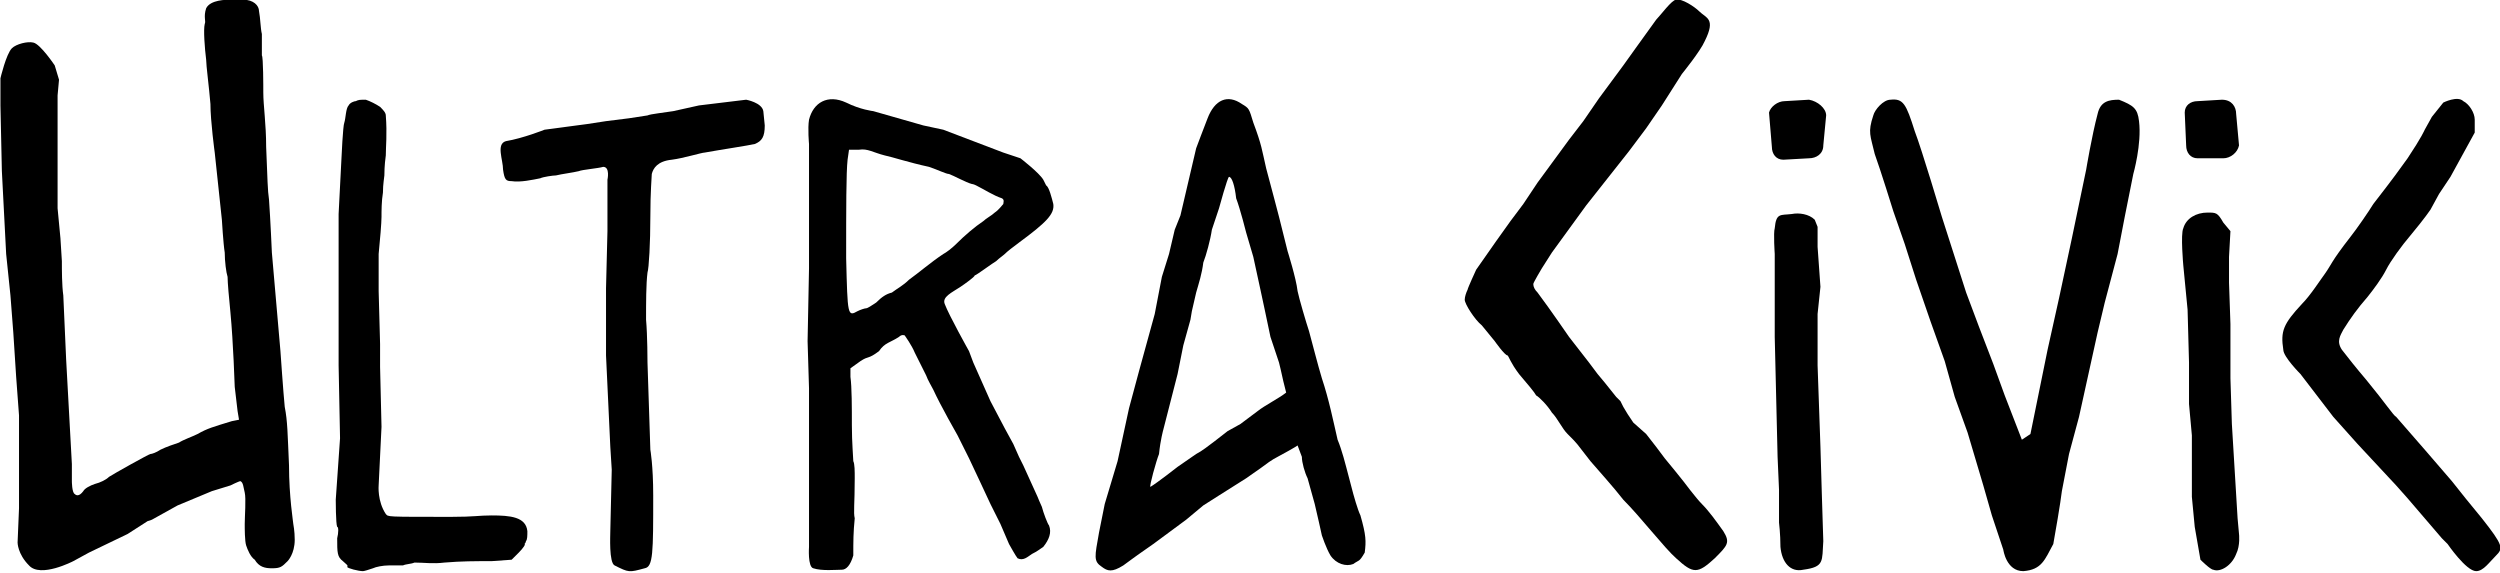
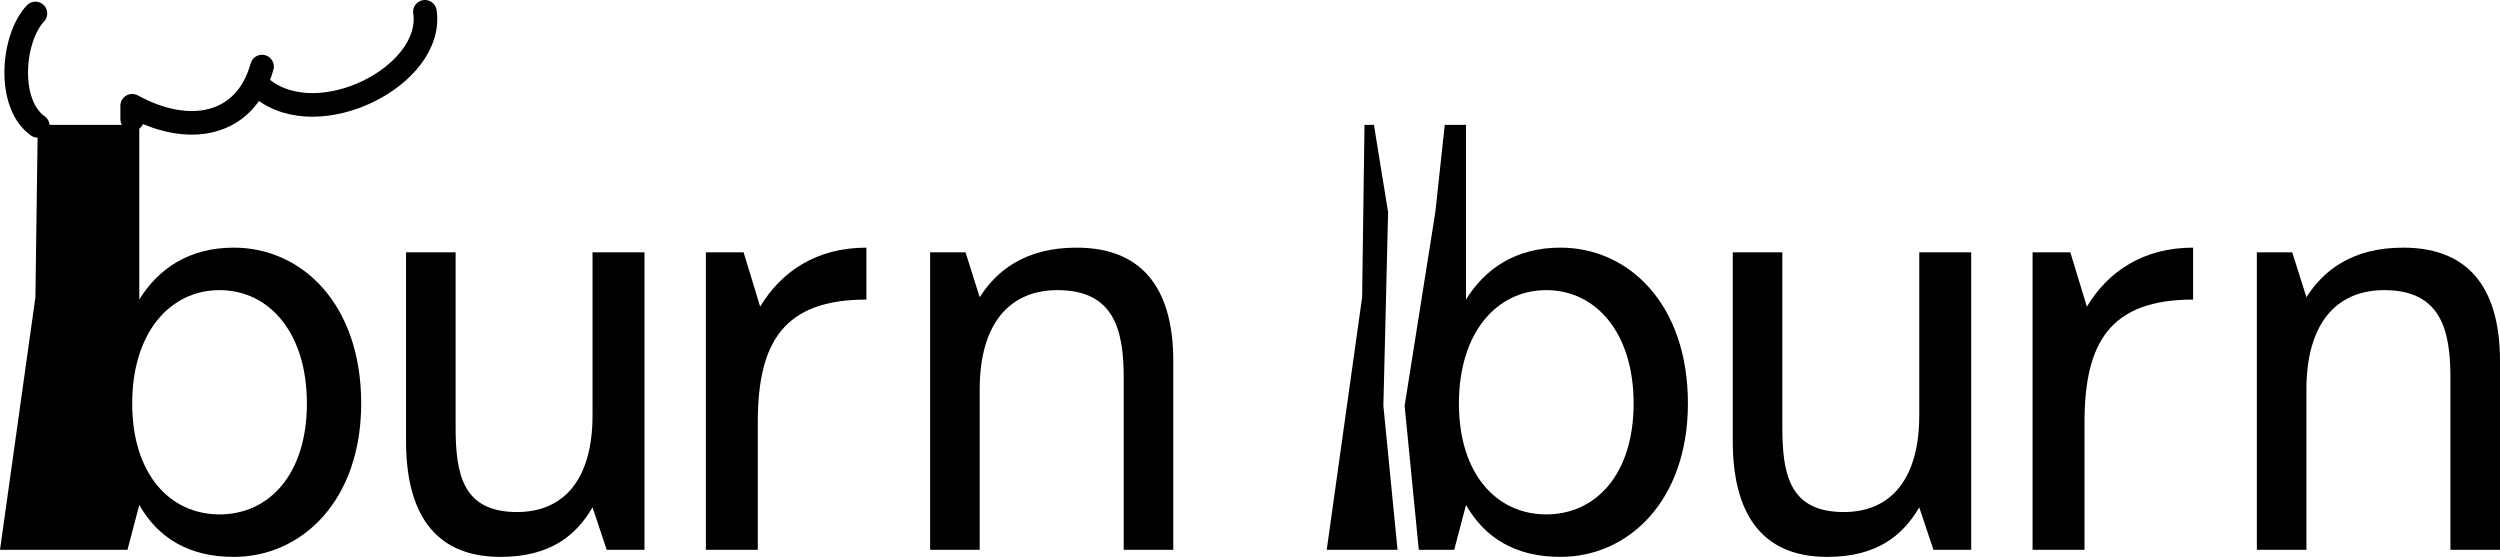
- <svg xmlns="http://www.w3.org/2000/svg" version="1.1" id="svg176" width="1750" height="400.5" viewBox="0 0 1750 400.5" xml:space="preserve">
-   <defs id="defs180">
-     <linearGradient id="linearGradient1486">
-       <stop style="stop-color:#000000;stop-opacity:1;" offset="0" id="stop1484" />
-     </linearGradient>
+ <svg xmlns="http://www.w3.org/2000/svg" width="105.9mm" height="23.59mm" viewBox="0 0 105.9 23.59" version="1.1" id="svg5">
+   <defs id="defs2">
+     <rect x="-143.1" y="-5.092" width="424" height="318.6" id="rect1150" />
  </defs>
-   <g id="g182" transform="translate(7183,7539)">
-     <g id="g124127" transform="translate(-83.69,-554.2)">
-       <path style="fill:#000000;fill-opacity:1;stroke-width:1.981" d="m -5612,-6833 -5,26 -9,34 -5,21 -13,59 -7,26 -5,26 c 0,0 -1,9 -6,37 -6,11 -8,18 -21,19 -12,0 -14,-15 -14,-15 l -8,-24 -6,-21 -11,-37 -9,-25 -7,-25 -10,-28 -10,-29 -8,-25 -8,-23 c 0,0 -9,-29 -13,-40 -3,-13 -5,-15 -1,-27 1,-4 7,-11 12,-11 9,-1 11,3 17,22 5,13 19,60 19,60 l 17,53 9,24 10,26 8,22 12,31 6,-4 12,-59 8,-36 9,-42 10,-48 c 0,0 4,-24 8,-39 2,-9 8,-10 15,-10 10,4 13,6 14,15 2,16 -4,37 -4,37 z" id="path56837-9-3" />
-       <path style="fill:#000000;fill-opacity:1;stroke-width:1.375" d="m -5352,-6596 c -5,5 -9,11 -14,11 -7,0 -20,-19 -20,-19 l -4,-4 -24,-28 -8,-9 -27,-29 -17,-19 -23,-30 c 0,0 -12,-12 -12,-17 -2,-13 0,-18 13,-32 6,-6 13,-17 16,-21 5,-7 4,-8 18,-26 4,-5 13,-18 16,-23 14,-18 19,-25 24,-32 10,-15 12,-20 12,-20 l 5,-9 8,-10 c 0,0 10,-5 14,-1 4,2 8,8 8,13 0,4 0,9 0,9 l -17,31 -8,12 -6,11 c 0,0 -4,6 -14,18 -6,7 -14,18 -17,24 -3,6 -9,14 -13,19 -7,8 -12,15 -17,23 -2,4 -5,8 -1,14 3,4 11,14 17,21 14,17 19,25 21,26 7,8 34,39 39,45 7,9 12,15 21,26 15,19 15,21 10,26 z" id="path56837-7-6" />
-       <path style="fill:#000000;fill-opacity:1;stroke-width:1.271" d="m -6898,-6592 c -4,4 -5,5 -11,5 -5,0 -9,-1 -12,-6 -3,-2 -5,-7 -6,-10 -1,-3 -1,-12 -1,-15 0,-5 1,-18 0,-22 -1,-4 -1,-7 -3,-8 -1,0 -7,3 -7,3 l -13,4 -24,10 -18,10 -3,1 -14,9 -27,13 -11,6 c 0,0 -23,12 -31,3 -8,-8 -8,-16 -8,-16 l 1,-24 v -65 l -2,-27 -2,-31 -2,-26 -3,-29 -3,-58 -1,-46 v -19 c 0,0 4,-17 8,-21 3,-3 11,-5 15,-4 5,1 15,16 15,16 l 3,10 -1,11 v 41 20 18 l 2,21 1,16 c 0,6 0,17 1,24 l 2,45 4,73 v 12 c 0,0 0,8 2,9 1,1 3,2 6,-2 1,-2 5,-4 8,-5 4,-1 8,-3 10,-5 3,-2 28,-16 29,-16 1,0 4,-1 7,-3 4,-2 10,-4 13,-5 3,-2 9,-4 13,-6 7,-4 11,-5 24,-9 l 5,-1 -1,-6 -2,-17 c 0,0 -1,-31 -3,-52 -1,-10 -2,-21 -2,-25 -1,-3 -2,-11 -2,-17 -1,-6 -2,-23 -2,-23 l -5,-47 c 0,0 -3,-22 -3,-34 -1,-12 -3,-27 -3,-31 -1,-8 -2,-21 -1,-25 1,-2 -1,-5 1,-11 3,-6 14,-6 17,-6 4,0 3,-1 9,0 7,0 11,4 11,8 1,5 1,12 2,16 0,3 0,13 0,15 1,1 1,22 1,26 0,9 2,22 2,38 1,24 1,30 2,37 1,14 2,37 2,37 l 6,69 c 0,0 2,29 3,39 2,10 2,19 3,41 0,22 3,40 3,41 0,0 1,5 1,11 0,10 -5,15 -5,15 z" id="path56835-10" />
-       <g id="g6813" transform="matrix(1.001,0,0,1,-2577,1927)" style="fill:#000000;fill-opacity:1;stroke-width:1">
-         <path style="fill:#000000;fill-opacity:1;stroke-width:1.095" d="m -4150,-8533 c 0,1 -1,2 -1,2 1,0 -1,3 -4,6 l -5,5 -14,1 c -12,0 -21,0 -33,1 -8,1 -14,0 -21,0 -2,1 -6,1 -8,2 -2,0 -6,0 -10,0 -4,0 -9,1 -11,2 -3,1 -6,2 -7,2 -3,0 -11,-2 -11,-3 1,-1 -1,-2 -3,-4 -4,-3 -4,-6 -4,-16 1,-4 1,-8 0,-8 -1,-2 -1,-19 -1,-19 l 3,-43 -1,-51 v -50 -56 l 2,-39 c 0,0 1,-23 2,-25 1,-3 1,-10 3,-12 1,-2 4,-3 5,-3 2,-1 3,-1 7,-1 3,1 7,3 10,5 2,2 4,4 4,6 1,13 0,22 0,28 -1,7 -1,13 -1,14 0,1 -1,6 -1,12 -1,6 -1,13 -1,17 0,4 -1,16 -2,26 0,10 0,26 0,26 l 1,37 v 6 10 l 1,42 -2,41 c 0,0 -1,11 5,20 2,2 -1,2 46,2 16,0 19,-1 28,-1 13,0 24,1 25,11 0,3 0,6 -1,7 z" id="path56835-1-6" />
-         <path style="fill:#000000;fill-opacity:1;stroke-width:1.083" d="m -3983,-8824 c 0,8 -2,11 -7,13 -4,1 -24,4 -35,6 -2,0 -15,4 -23,5 -10,1 -13,6 -14,10 0,2 -1,12 -1,30 0,18 -1,36 -2,39 -1,8 -1,21 -1,33 1,11 1,30 1,30 l 2,61 c 0,0 2,11 2,32 0,40 0,50 -6,51 -11,3 -11,3 -21,-2 -4,-2 -3,-21 -3,-24 0,-2 1,-43 1,-43 l -1,-16 -3,-64 v -47 l 1,-40 v -36 c 0,0 2,-9 -3,-9 -3,1 -15,2 -17,3 -4,1 -12,2 -16,3 -2,0 -9,1 -11,2 -5,1 -14,3 -20,2 -4,0 -5,-1 -6,-8 0,-7 -5,-18 2,-20 12,-2 27,-8 27,-8 l 15,-2 15,-2 13,-2 16,-2 13,-2 c 2,-1 12,-2 18,-3 l 18,-4 33,-4 c 0,0 11,2 12,8 z" id="path56835-2-3" />
-       </g>
-       <path style="fill:#000000;fill-opacity:1;stroke-width:1.09" d="m -6369,-6602 c -3,2 -4,3 -8,5 -3,2 -6,5 -10,3 -1,-1 -6,-10 -6,-10 l -6,-14 -7,-14 -7,-15 -8,-17 -8,-16 c 0,0 -12,-21 -17,-32 -1,-2 -4,-7 -5,-10 -2,-4 -7,-14 -8,-16 -2,-5 -7,-12 -7,-12 0,0 -2,-1 -4,1 -6,4 -10,4 -14,10 -8,6 -7,3 -13,7 l -7,5 v 6 c 1,7 1,22 1,34 0,12 1,23 1,25 1,2 1,7 1,12 0,18 -1,24 0,28 -1,10 -1,16 -1,26 -2,7 -5,10 -8,10 -4,0 -14,1 -20,-1 -4,-1 -3,-15 -3,-15 v -40 -16 -11 -15 -29 l -1,-33 1,-51 v -45 -30 -12 c 0,0 -1,-11 0,-17 3,-12 13,-18 26,-12 10,5 19,6 19,6 l 14,4 21,6 14,3 21,8 21,8 12,4 c 0,0 13,10 16,15 1,2 2,4 2,4 2,1 4,9 5,13 1,7 -5,13 -24,27 -4,3 -8,6 -10,8 -1,1 -4,3 -6,5 -2,1 -14,10 -15,10 0,1 -7,6 -10,8 -6,4 -13,7 -11,12 3,8 17,33 17,33 l 3,8 8,18 4,9 10,19 6,11 4,9 3,6 10,22 c 0,0 2,5 3,7 1,4 4,12 5,13 2,5 0,10 -4,15 z m -29,-244 c -6,-2 -12,-6 -18,-9 -2,-1 -3,-1 -3,-1 -4,-1 -13,-6 -16,-7 -2,0 -8,-3 -14,-5 -14,-3 -26,-7 -31,-8 -8,-2 -12,-5 -18,-4 h -7 l -1,7 c -1,9 -1,34 -1,69 1,40 1,41 8,37 2,-1 5,-2 6,-2 1,0 4,-2 7,-4 4,-4 7,-6 11,-7 4,-3 8,-5 12,-9 7,-5 15,-12 24,-18 2,-1 6,-4 9,-7 6,-6 13,-12 19,-16 2,-2 6,-4 8,-6 3,-2 5,-5 6,-6 0,-1 1,-3 -1,-4 z" id="path56835-9-2" />
-       <path style="fill:#000000;fill-opacity:1;stroke-width:1.371" d="m -5899,-6594 c -12,11 -15,11 -27,0 -8,-7 -25,-29 -37,-41 -7,-9 -17,-20 -23,-27 -11,-14 -8,-11 -16,-19 -4,-4 -7,-11 -11,-15 -3,-5 -9,-11 -11,-12 -1,-2 -6,-8 -12,-15 -6,-8 -7,-12 -8,-13 -2,0 -9,-10 -9,-10 0,0 -5,-6 -9,-11 -5,-4 -12,-15 -12,-18 0,-2 1,-5 2,-7 0,-1 6,-14 6,-14 l 14,-20 10,-14 9,-12 10,-15 22,-30 10,-13 11,-16 17,-23 c 0,0 15,-21 23,-32 3,-3 11,-14 14,-14 4,-1 13,5 16,8 5,5 12,5 4,21 -3,7 -16,23 -16,23 l -14,22 -11,16 -12,16 -30,38 -24,33 -7,11 c 0,0 -6,10 -6,11 0,2 1,4 3,6 9,12 22,31 22,31 l 14,18 6,8 5,6 8,10 3,3 2,4 3,5 4,6 9,8 7,9 6,8 c 5,6 9,11 13,16 0,0 9,12 13,16 5,5 10,12 15,19 5,8 3,10 -6,19 z" id="path56837-0" />
-       <path style="fill:#000000;fill-opacity:1;stroke-width:1.144" d="m -6328,-6588 c -6,-4 -5,-7 -2,-24 l 4,-20 9,-30 8,-37 7,-26 11,-40 5,-26 5,-16 4,-17 4,-10 11,-47 c 0,0 6,-16 8,-21 5,-13 14,-17 24,-10 5,3 5,3 8,13 6,16 6,19 9,32 3,11 9,34 9,34 l 6,24 c 0,0 6,19 7,28 1,5 6,22 8,28 3,11 6,23 9,33 5,15 8,30 11,43 3,7 6,19 6,19 l 5,19 c 0,0 3,11 5,15 4,14 4,18 3,26 -4,7 -4,5 -8,8 -5,2 -12,0 -16,-6 -3,-5 -6,-14 -6,-14 l -2,-9 -3,-13 -5,-18 c -2,-4 -4,-11 -4,-15 l -3,-8 c 0,0 -1,1 -14,8 -4,2 -8,5 -12,8 l -10,7 -19,12 -11,7 -12,10 -23,17 -10,7 c 0,0 -7,5 -11,8 -8,5 -11,4 -15,1 z m 53,-70 13,-9 c 4,-2 9,-6 13,-9 l 9,-7 9,-5 12,-9 c 5,-4 15,-9 20,-13 l -2,-8 c -1,-5 -3,-13 -3,-13 l -6,-18 -4,-19 -3,-14 -5,-23 -5,-17 c 0,0 -4,-16 -7,-24 -1,-9 -3,-15 -5,-15 -1,0 -7,22 -7,22 l -5,15 c -1,7 -4,18 -6,23 -1,8 -3,14 -5,21 l -3,13 -1,6 -5,18 -4,20 -10,39 c 0,0 -2,7 -3,17 -2,5 -7,23 -6,23 5,-3 19,-14 19,-14 z" id="path57142-6" />
-       <path style="fill:#000000;fill-opacity:1;stroke-width:1.382" d="m -5837,-6586 c -9,2 -15,-5 -16,-16 0,-9 -1,-17 -1,-17 v -23 l -1,-23 -2,-84 v -58 c 0,0 -1,-15 0,-18 1,-11 4,-9 12,-10 5,-1 12,0 16,4 l 2,5 v 14 l 2,28 -2,19 v 18 18 l 2,57 1,34 1,32 c -1,14 1,18 -14,20 z" id="path56837-1-5" />
-       <path style="fill:#000000;fill-opacity:1;stroke:none;stroke-width:1.037;stroke-linecap:round;stroke-linejoin:round;stroke-dasharray:none;stroke-opacity:1" id="rect57268-5" width="37.07" height="40.75" x="-5860" y="-6914" d="m -5850,-6914 17,-1 c 6,1 12,6 12,11 l -2,21 c 0,6 -5,9 -10,9 l -18,1 c -5,0 -8,-4 -8,-9 l -2,-24 c 1,-4 6,-8 11,-8 z" ry="9.296" rx="9.296" />
-       <path style="fill:#000000;fill-opacity:1;stroke-width:1.452" d="m -5534,-6597 c -3,8 -11,13 -16,11 -2,0 -9,-7 -9,-7 l -4,-23 -2,-21 v -21 -22 l -2,-22 v -29 l -1,-37 -3,-31 c 0,0 -2,-22 0,-26 2,-7 9,-11 17,-11 6,0 7,0 11,7 l 5,6 -1,18 v 18 l 1,29 v 38 l 1,32 4,66 1,11 c 0,0 1,8 -2,14 z" id="path56837-4-7" />
-       <path style="fill:#000000;fill-opacity:1;stroke:none;stroke-width:1.037;stroke-linecap:round;stroke-linejoin:round;stroke-dasharray:none;stroke-opacity:1" id="rect57268-4-6" width="37.07" height="40.82" x="-5570" y="-6915" d="m -5561,-6914 17,-1 c 7,0 10,5 10,10 l 2,22 c -1,5 -6,9 -11,9 l -18,0 c -5,0 -8,-4 -8,-9 l -1,-23 c 0,-5 4,-8 9,-8 z" ry="9.296" rx="9.296" />
+   <g id="layer1" transform="translate(-474.2,1.09)">
+     <g id="g18498">
+       <path d="m 495.4,22.5 c 2.1,0 3.2,-0.9 3.9,-2.1 l 0.6,1.8 h 1.6 V 9.6 h -2.2 v 6.9 c 0,2.7 -1.2,4.1 -3.2,4.1 -2.3,0 -2.6,-1.6 -2.6,-3.6 V 9.6 h -2.1 v 8 c 0,2.9 1.1,4.9 4,4.9 z" id="path1921-6-8-7" style="font-size:96px;font-family:'Atkinson Hyperlegible Next';-inkscape-font-specification:'Atkinson Hyperlegible Next, Normal';white-space:pre;stroke-width:3.999;stroke-linecap:round;stroke-linejoin:round" />
+       <path d="m 504.1,22.2 h 2.2 v -5.4 c 0,-3.4 1.1,-5.2 4.6,-5.2 V 9.4 c -2.1,0 -3.6,1 -4.5,2.5 l -0.7,-2.3 h -1.6 z" id="path1923-4-8-7" style="font-size:96px;font-family:'Atkinson Hyperlegible Next';-inkscape-font-specification:'Atkinson Hyperlegible Next, Normal';white-space:pre;stroke-width:3.999;stroke-linecap:round;stroke-linejoin:round" />
+       <path d="m 513.6,22.2 h 2.1 v -6.8 c 0,-2.7 1.2,-4.2 3.3,-4.2 2.4,0 2.8,1.7 2.8,3.7 v 7.3 h 2.1 v -8 c 0,-2.8 -1.1,-4.8 -4.1,-4.8 -2.2,0 -3.4,1 -4.1,2.1 l -0.6,-1.9 h -1.5 z" id="path1925-3-8-6" style="font-size:96px;font-family:'Atkinson Hyperlegible Next';-inkscape-font-specification:'Atkinson Hyperlegible Next, Normal';white-space:pre;stroke-width:3.999;stroke-linecap:round;stroke-linejoin:round" />
+       <path d="m 484.1,22.5 c 2.9,0 5.4,-2.4 5.4,-6.5 0,-4.2 -2.5,-6.6 -5.4,-6.6 -1.9,0 -3.2,0.9 -4,2.2 V 4.2 h -4.3 l -0.1,7.3 -1.5,10.7 h 5.4 l 0.5,-1.9 c 0.8,1.4 2.1,2.2 4,2.2 z m -0.6,-1.8 c -2.1,0 -3.7,-1.7 -3.7,-4.7 0,-3 1.6,-4.8 3.7,-4.8 2.1,0 3.7,1.8 3.7,4.8 0,3 -1.6,4.7 -3.7,4.7 z" id="path1919-9-4-9" style="font-size:96px;font-family:'Atkinson Hyperlegible Next';-inkscape-font-specification:'Atkinson Hyperlegible Next, Normal';white-space:pre;stroke-width:3.999;stroke-linecap:round;stroke-linejoin:round" />
+       <path style="font-size:37.333px;font-family:'Atkinson Hyperlegible Next';-inkscape-font-specification:'Atkinson Hyperlegible Next, Normal';white-space:pre;fill:none;fill-opacity:1;stroke:#000000;stroke-width:1;stroke-linecap:round;stroke-linejoin:round;stroke-dasharray:none;stroke-opacity:1" d="m 475.8,4.24 c -1.3,-0.91 -1.1,-3.69 -0.1,-4.76" id="path1976-1-0-4-5-9" />
+       <path style="font-size:37.333px;font-family:'Atkinson Hyperlegible Next';-inkscape-font-specification:'Atkinson Hyperlegible Next, Normal';white-space:pre;shape-inside:url(#rect1150);fill:none;fill-opacity:1;stroke:#000000;stroke-width:1;stroke-linecap:round;stroke-linejoin:round;stroke-dasharray:none;stroke-opacity:1" d="m 485.3,1.73 c -0.7,2.53 -3.1,2.98 -5.5,1.66 v 0.57" id="path1976-9-5-96-8-4-2" />
+       <path style="font-size:37.333px;font-family:'Atkinson Hyperlegible Next';-inkscape-font-specification:'Atkinson Hyperlegible Next, Normal';white-space:pre;shape-inside:url(#rect1150);fill:none;fill-opacity:1;stroke:#000000;stroke-width:1;stroke-linecap:round;stroke-linejoin:round;stroke-dasharray:none;stroke-opacity:1" d="m 492.2,-0.59 c 0.4,2.7 -4.5,5.2 -6.9,3.25" id="path1976-9-2-9-3-1-0-2" />
+       <path d="m 551.6,22.5 c 2.1,0 3.2,-0.9 3.9,-2.1 l 0.6,1.8 h 1.6 V 9.6 h -2.2 v 6.9 c 0,2.7 -1.2,4.1 -3.2,4.1 -2.3,0 -2.6,-1.6 -2.6,-3.6 V 9.6 h -2.1 v 8 c 0,2.9 1.1,4.9 4,4.9 z" id="path1921-6-8" style="font-size:96px;font-family:'Atkinson Hyperlegible Next';-inkscape-font-specification:'Atkinson Hyperlegible Next, Normal';white-space:pre;stroke-width:3.999;stroke-linecap:round;stroke-linejoin:round" />
+       <path d="m 560.3,22.2 h 2.2 v -5.4 c 0,-3.4 1.1,-5.2 4.6,-5.2 V 9.4 c -2.1,0 -3.6,1 -4.5,2.5 l -0.7,-2.3 h -1.6 z" id="path1923-4-8" style="font-size:96px;font-family:'Atkinson Hyperlegible Next';-inkscape-font-specification:'Atkinson Hyperlegible Next, Normal';white-space:pre;stroke-width:3.999;stroke-linecap:round;stroke-linejoin:round" />
+       <path d="m 569.8,22.2 h 2.1 v -6.8 c 0,-2.7 1.2,-4.2 3.3,-4.2 2.4,0 2.8,1.7 2.8,3.7 v 7.3 h 2.1 v -8 c 0,-2.8 -1.1,-4.8 -4.1,-4.8 -2.2,0 -3.4,1 -4.1,2.1 l -0.6,-1.9 h -1.5 z" id="path1925-3-8" style="font-size:96px;font-family:'Atkinson Hyperlegible Next';-inkscape-font-specification:'Atkinson Hyperlegible Next, Normal';white-space:pre;stroke-width:3.999;stroke-linecap:round;stroke-linejoin:round" />
+       <path d="m 540.3,22.5 c 2.9,0 5.4,-2.4 5.4,-6.5 0,-4.2 -2.5,-6.6 -5.4,-6.6 -1.9,0 -3.2,0.9 -4,2.2 V 4.2 h -0.9 l -0.4,3.7 -1.3,8.2 0.6,6.1 h 1.5 l 0.5,-1.9 c 0.8,1.4 2.1,2.2 4,2.2 z m -0.6,-1.8 c -2.1,0 -3.7,-1.7 -3.7,-4.7 0,-3 1.6,-4.8 3.7,-4.8 2.1,0 3.7,1.8 3.7,4.8 0,3 -1.6,4.7 -3.7,4.7 z" id="path1919-9-4-3-9" style="font-size:96px;font-family:'Atkinson Hyperlegible Next';-inkscape-font-specification:'Atkinson Hyperlegible Next, Normal';white-space:pre;stroke-width:3.999;stroke-linecap:round;stroke-linejoin:round;stroke-dasharray:none" />
+       <path style="fill:#000000;fill-opacity:1;stroke:none;stroke-width:3;stroke-linecap:square;stroke-linejoin:miter;stroke-dasharray:none;stroke-opacity:1" d="m 532,4.2 -0.1,7.3 -1.5,10.7 h 3 l -0.6,-6.1 0.2,-8.2 -0.6,-3.7 z" id="path12755-0-4" />
    </g>
  </g>
</svg>
